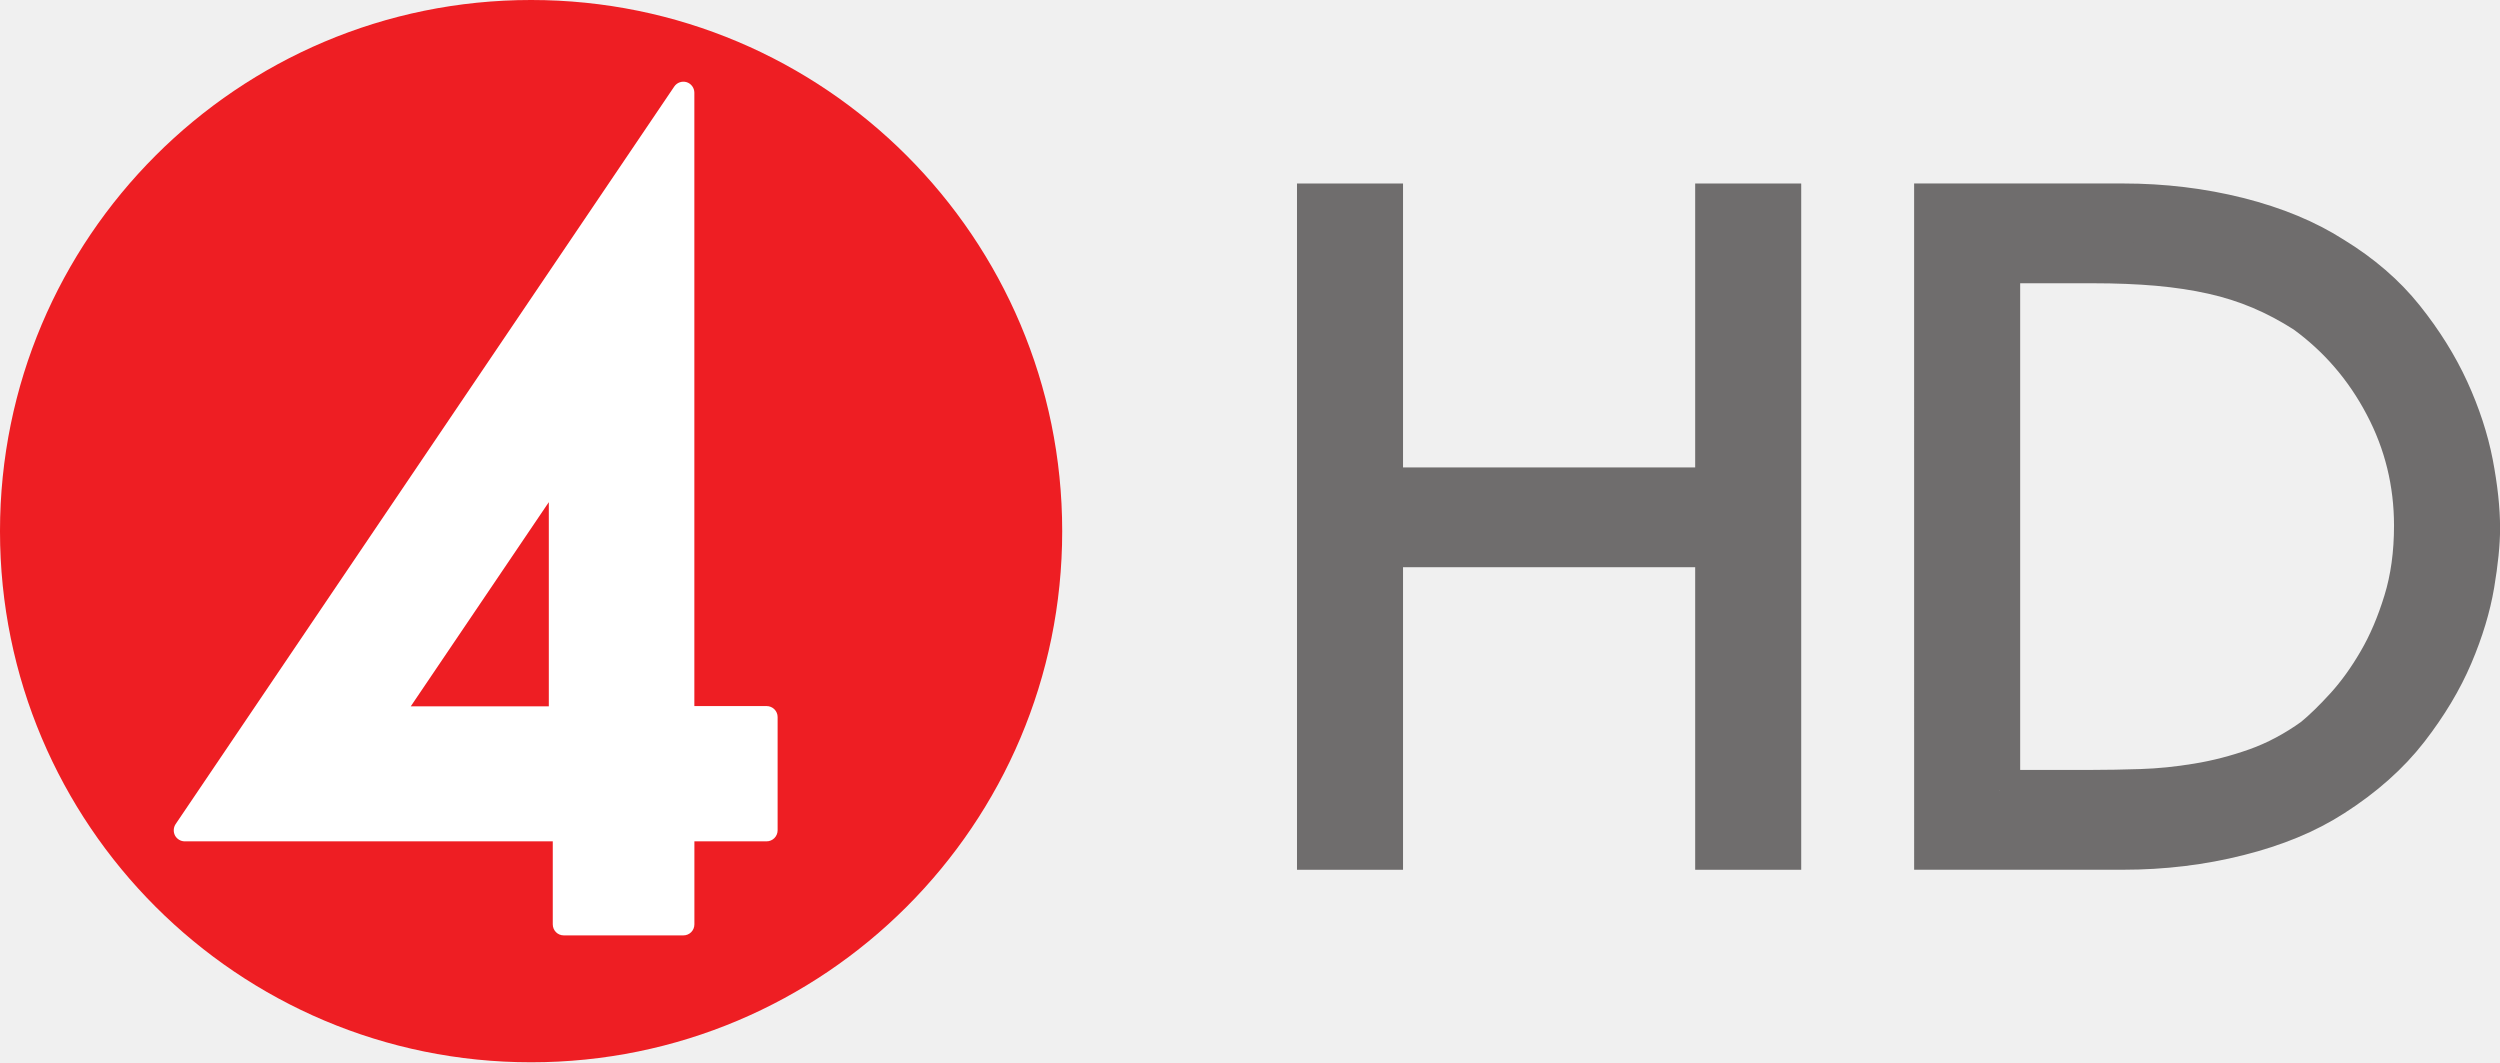
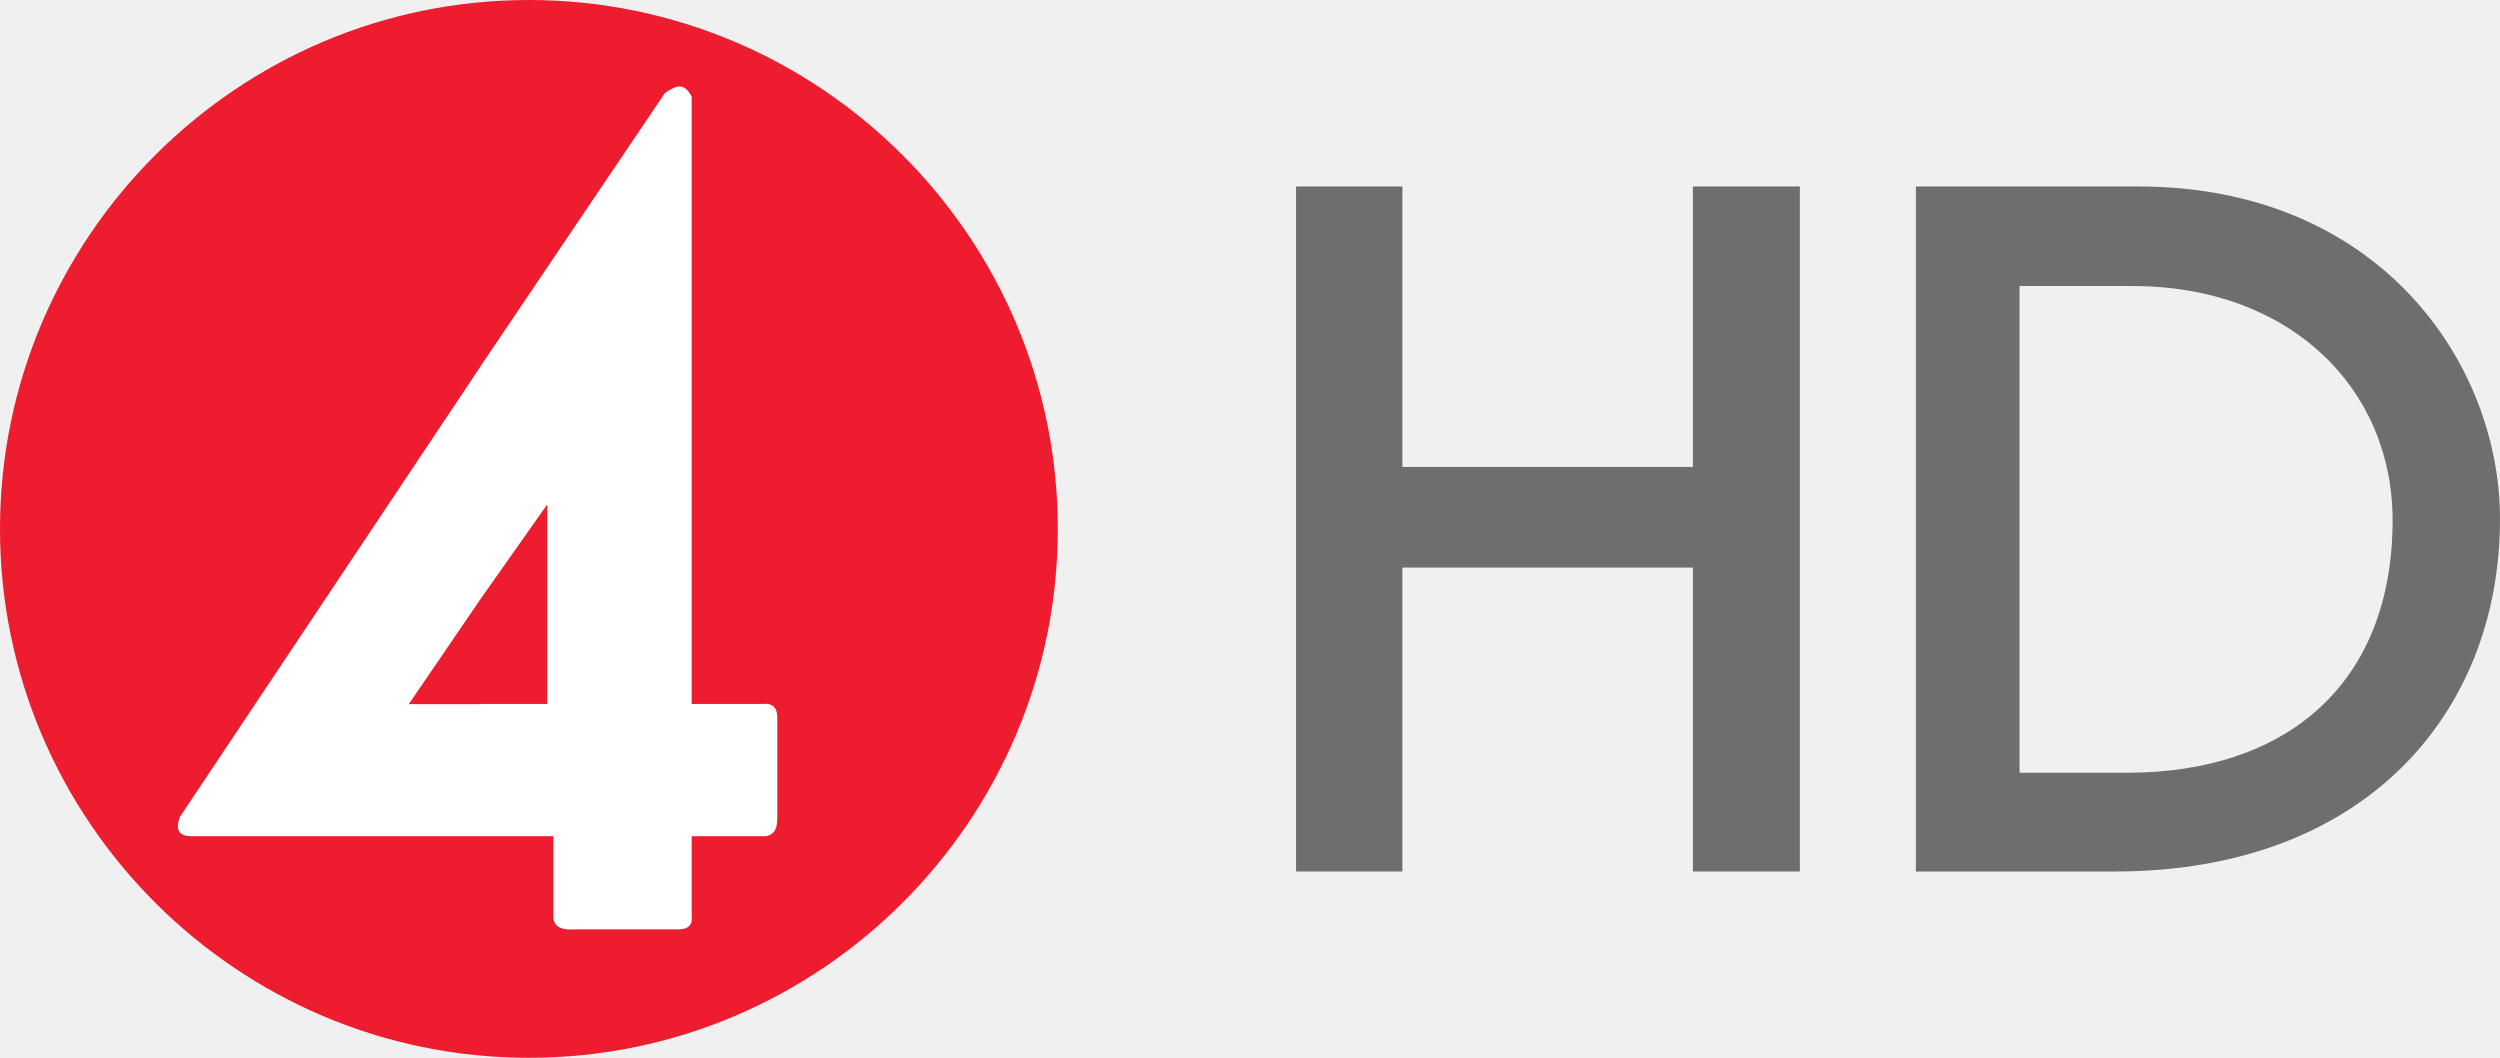
- <svg xmlns="http://www.w3.org/2000/svg" version="1.0" width="599.993" height="254.947" id="svg2">
-   <defs id="defs3029" />
-   <g transform="translate(195.8035,-316.9316)" id="layer1">
-     <g transform="matrix(5.09894,0,0,5.09894,-427.0973,-1821.59)" id="g3862">
-       <path d="m 70.359,469.405 c 13.809,0 24.998,-11.193 24.998,-24.998 0,-13.806 -11.189,-25.002 -24.998,-25.002 -13.806,0 -24.998,11.196 -24.998,25.002 0,13.806 11.193,24.998 24.998,24.998" id="path24932" style="fill:#ee1e23;fill-rule:nonzero;stroke:none" />
-       <path d="m 71.193,452.652 -6.499,0 6.499,-9.612 z m 10.247,-0.013 -3.397,0 0,-28.871 c 0,-0.226 -0.149,-0.429 -0.365,-0.496 -0.219,-0.064 -0.452,0.017 -0.581,0.206 L 53.626,458.196 c -0.105,0.162 -0.115,0.365 -0.027,0.537 0.091,0.165 0.267,0.273 0.456,0.273 l 17.324,0 0,3.906 c 0,0.29 0.23,0.52 0.517,0.52 l 5.632,0 c 0.287,0 0.517,-0.23 0.517,-0.52 l 0,-3.906 3.397,0 c 0.287,0 0.52,-0.233 0.52,-0.52 l 0,-5.331 c 0,-0.287 -0.233,-0.517 -0.52,-0.517" id="path24936" style="fill:#ffffff;fill-rule:nonzero;stroke:none" />
-       <path d="m 107.384,429.018 3.039,0 0,13.364 15.703,0 0,-13.364 3.039,0 0,30.35 -3.039,0 0,-14.241 -15.703,0 0,14.241 -3.039,0 0,-30.35" id="path24940" style="fill:#6f6d6d;fill-rule:nonzero;stroke:none" />
-       <path d="m 107.384,429.018 3.039,0 0,13.364 15.703,0 0,-13.364 3.039,0 0,30.35 -3.039,0 0,-14.241 -15.703,0 0,14.241 -3.039,0 z" id="path24944" style="fill:none;stroke:#6f6d6d;stroke-width:1.952;stroke-linecap:butt;stroke-linejoin:miter;stroke-miterlimit:4" />
-       <path d="m 139.469,456.619 4.386,0 c 0.682,0 1.448,-0.013 2.296,-0.041 0.847,-0.027 1.725,-0.115 2.64,-0.267 0.918,-0.149 1.84,-0.388 2.769,-0.716 0.928,-0.331 1.83,-0.81 2.704,-1.438 0.466,-0.382 0.969,-0.874 1.516,-1.475 0.547,-0.604 1.06,-1.313 1.536,-2.134 0.479,-0.82 0.881,-1.762 1.209,-2.833 0.328,-1.064 0.493,-2.255 0.493,-3.565 0,-2.022 -0.463,-3.917 -1.394,-5.679 -0.928,-1.766 -2.184,-3.224 -3.768,-4.372 -0.682,-0.436 -1.381,-0.807 -2.09,-1.107 -0.712,-0.3 -1.462,-0.54 -2.255,-0.716 -0.793,-0.179 -1.651,-0.307 -2.583,-0.392 -0.928,-0.081 -1.952,-0.122 -3.072,-0.122 l -4.386,0 0,24.857 z m -3.039,-27.601 8.859,0 c 1.884,0 3.697,0.219 5.429,0.655 1.735,0.439 3.221,1.053 4.45,1.847 1.337,0.82 2.444,1.776 3.322,2.87 0.874,1.094 1.577,2.222 2.11,3.383 0.533,1.161 0.908,2.309 1.128,3.444 0.216,1.134 0.328,2.154 0.328,3.056 0,0.712 -0.088,1.594 -0.267,2.647 -0.176,1.053 -0.513,2.161 -1.003,3.322 -0.493,1.158 -1.192,2.323 -2.09,3.484 -0.905,1.161 -2.08,2.208 -3.528,3.137 -1.229,0.793 -2.715,1.411 -4.45,1.847 -1.732,0.436 -3.545,0.655 -5.429,0.655 l -8.859,0 0,-30.346" id="path24948" style="fill:#6f6d6d;fill-rule:nonzero;stroke:none" />
-       <path d="m 139.47,456.619 4.386,0 c 0.682,0 1.448,-0.013 2.296,-0.041 0.847,-0.027 1.725,-0.115 2.64,-0.267 0.918,-0.149 1.84,-0.388 2.769,-0.716 0.928,-0.331 1.83,-0.81 2.704,-1.438 0.466,-0.382 0.969,-0.874 1.516,-1.475 0.547,-0.604 1.06,-1.313 1.536,-2.134 0.479,-0.82 0.881,-1.762 1.209,-2.833 0.328,-1.064 0.493,-2.255 0.493,-3.565 0,-2.022 -0.463,-3.917 -1.394,-5.679 -0.928,-1.766 -2.184,-3.224 -3.768,-4.372 -0.682,-0.436 -1.381,-0.807 -2.09,-1.107 -0.712,-0.3 -1.462,-0.54 -2.255,-0.716 -0.793,-0.179 -1.651,-0.307 -2.583,-0.392 -0.928,-0.081 -1.952,-0.122 -3.072,-0.122 l -4.386,0 0,24.857 z" id="path24954" style="fill:none;stroke:#6f6d6d;stroke-width:1.952;stroke-linecap:butt;stroke-linejoin:miter;stroke-miterlimit:4" />
-       <path d="m 136.431,429.017 8.856,0 c 1.887,0 3.697,0.219 5.433,0.655 1.735,0.439 3.218,1.057 4.447,1.847 1.34,0.82 2.448,1.776 3.322,2.87 0.874,1.094 1.58,2.222 2.114,3.386 0.53,1.161 0.908,2.309 1.128,3.444 0.216,1.134 0.328,2.151 0.328,3.052 0,0.712 -0.091,1.594 -0.267,2.647 -0.179,1.053 -0.513,2.161 -1.006,3.322 -0.493,1.161 -1.188,2.323 -2.09,3.488 -0.901,1.161 -2.076,2.208 -3.528,3.137 -1.229,0.793 -2.711,1.408 -4.447,1.843 -1.735,0.439 -3.545,0.658 -5.433,0.658 l -8.856,0 z" id="path24958" style="fill:none;stroke:#6f6d6d;stroke-width:1.952;stroke-linecap:butt;stroke-linejoin:miter;stroke-miterlimit:4" />
-     </g>
+ <svg xmlns="http://www.w3.org/2000/svg" height="253.89" width="600" version="1.1" viewBox="0 0 158.75 67.174">
+   <g transform="translate(-258.72 -609.82)">
+     <path d="m292.3 609.82c18.51 0 33.59 15.08 33.59 33.59 0 18.5-15.08 33.58-33.59 33.58-18.5 0-33.58-15.08-33.58-33.58 0-18.51 15.08-33.59 33.58-33.59" fill="#ed1c2e" />
+     <path d="m301.86 615.31c-0.25 0.01-0.55 0.15-0.92 0.42l-11.75 17.41v0.01l-19.04 28.53c-0.32 0.85-0.08 1.24 0.77 1.24h18.27 4.67v5.13c0 0.62 0.54 0.86 1.4 0.78h6.61c0.54 0 0.85-0.31 0.77-0.78v-5.13h4.67c0.62-0.08 0.77-0.54 0.77-1.16v-6.38c0-0.62-0.31-0.93-0.93-0.86h-4.51v-38.56c-0.22-0.43-0.46-0.65-0.78-0.65zm-8.39 26.54v12.67h-4.28v0.01h-4.51l4.51-6.61 4.28-6.07z" fill="#fff" />
+     <path d="m347.77 621.66v17.81h18.45v-17.81h6.79v43.5h-6.79v-19.3h-18.45v19.3h-6.75v-43.5h6.75z" fill="#6f6d6d" />
+     <path d="m380.38 621.66v43.5h12.62c15.93 0 24.47-10.11 24.47-22.38 0-9.9-7.67-21.12-22.98-21.12h-14.11zm6.58 6.32h7.14c10.08 0 16.55 6.53 16.55 14.87 0 10.33-6.66 16.04-16.88 16.04h-6.81v-30.91z" fill="#6f6d6d" />
  </g>
</svg>
